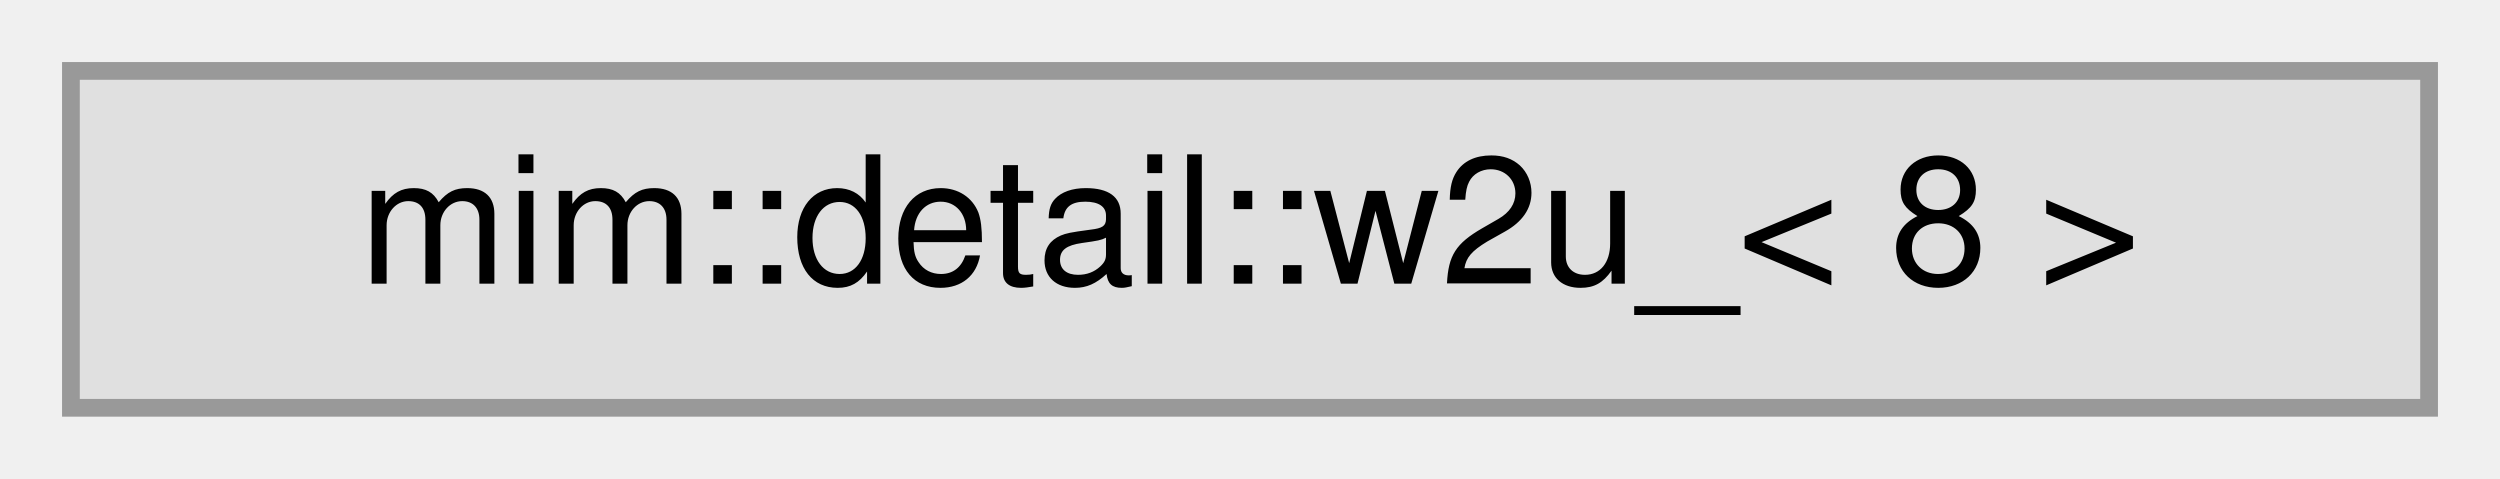
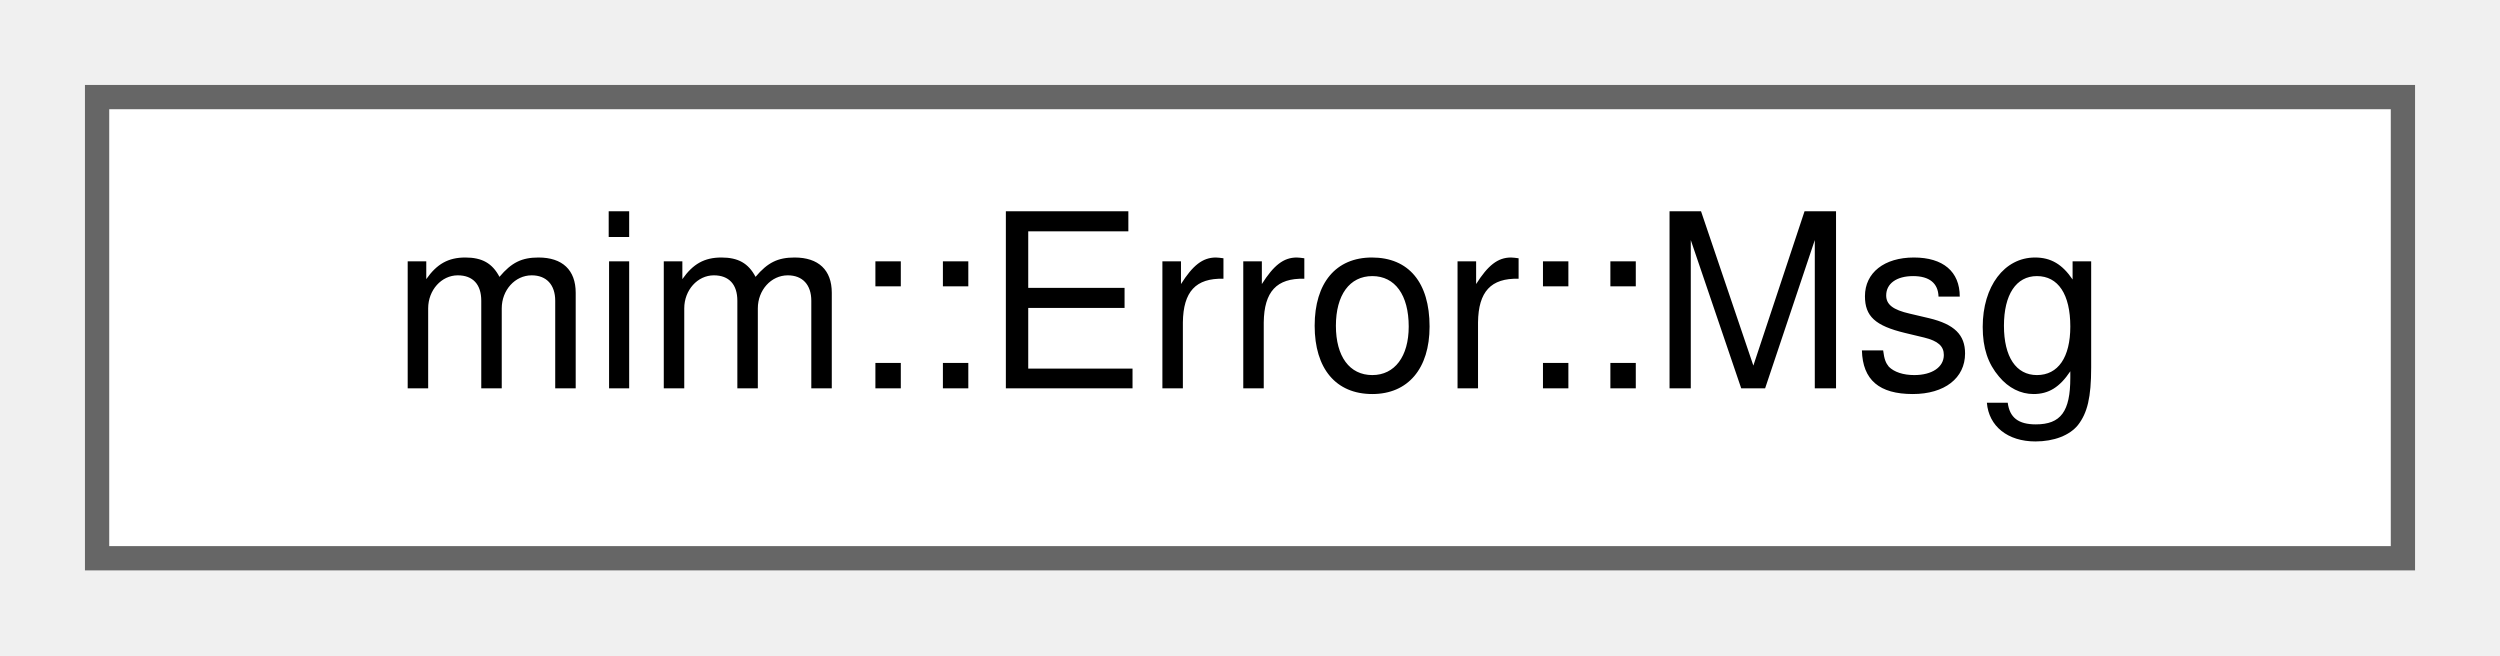
- <svg xmlns="http://www.w3.org/2000/svg" xmlns:xlink="http://www.w3.org/1999/xlink" width="141pt" height="27pt" viewBox="0.00 0.00 141.00 27.00">
+ <svg xmlns="http://www.w3.org/2000/svg" xmlns:xlink="http://www.w3.org/1999/xlink" width="103pt" height="27pt" viewBox="0.00 0.00 103.00 27.00">
  <g id="graph0" class="graph" transform="scale(1 1) rotate(0) translate(4 23)">
    <g id="Node000000" class="node">
      <g id="a_Node000000">
-         <a xlink:title=" ">
-           <polygon fill="#e0e0e0" stroke="#999999" points="133,-19 0,-19 0,0 133,0 133,-19" />
-           <text text-anchor="middle" x="66.5" y="-7" font-family="Helvetica,sans-Serif" font-size="10.00">mim::detail::w2u_&lt; 8 &gt;</text>
+         <a xlink:href="structmim_1_1Error_1_1Msg.html" target="_top" xlink:title=" ">
+           <polygon fill="white" stroke="#666666" points="95,-19 0,-19 0,0 95,0 95,-19" />
+           <text text-anchor="middle" x="47.5" y="-7" font-family="Helvetica,sans-Serif" font-size="10.00">mim::Error::Msg</text>
        </a>
      </g>
    </g>
  </g>
</svg>
